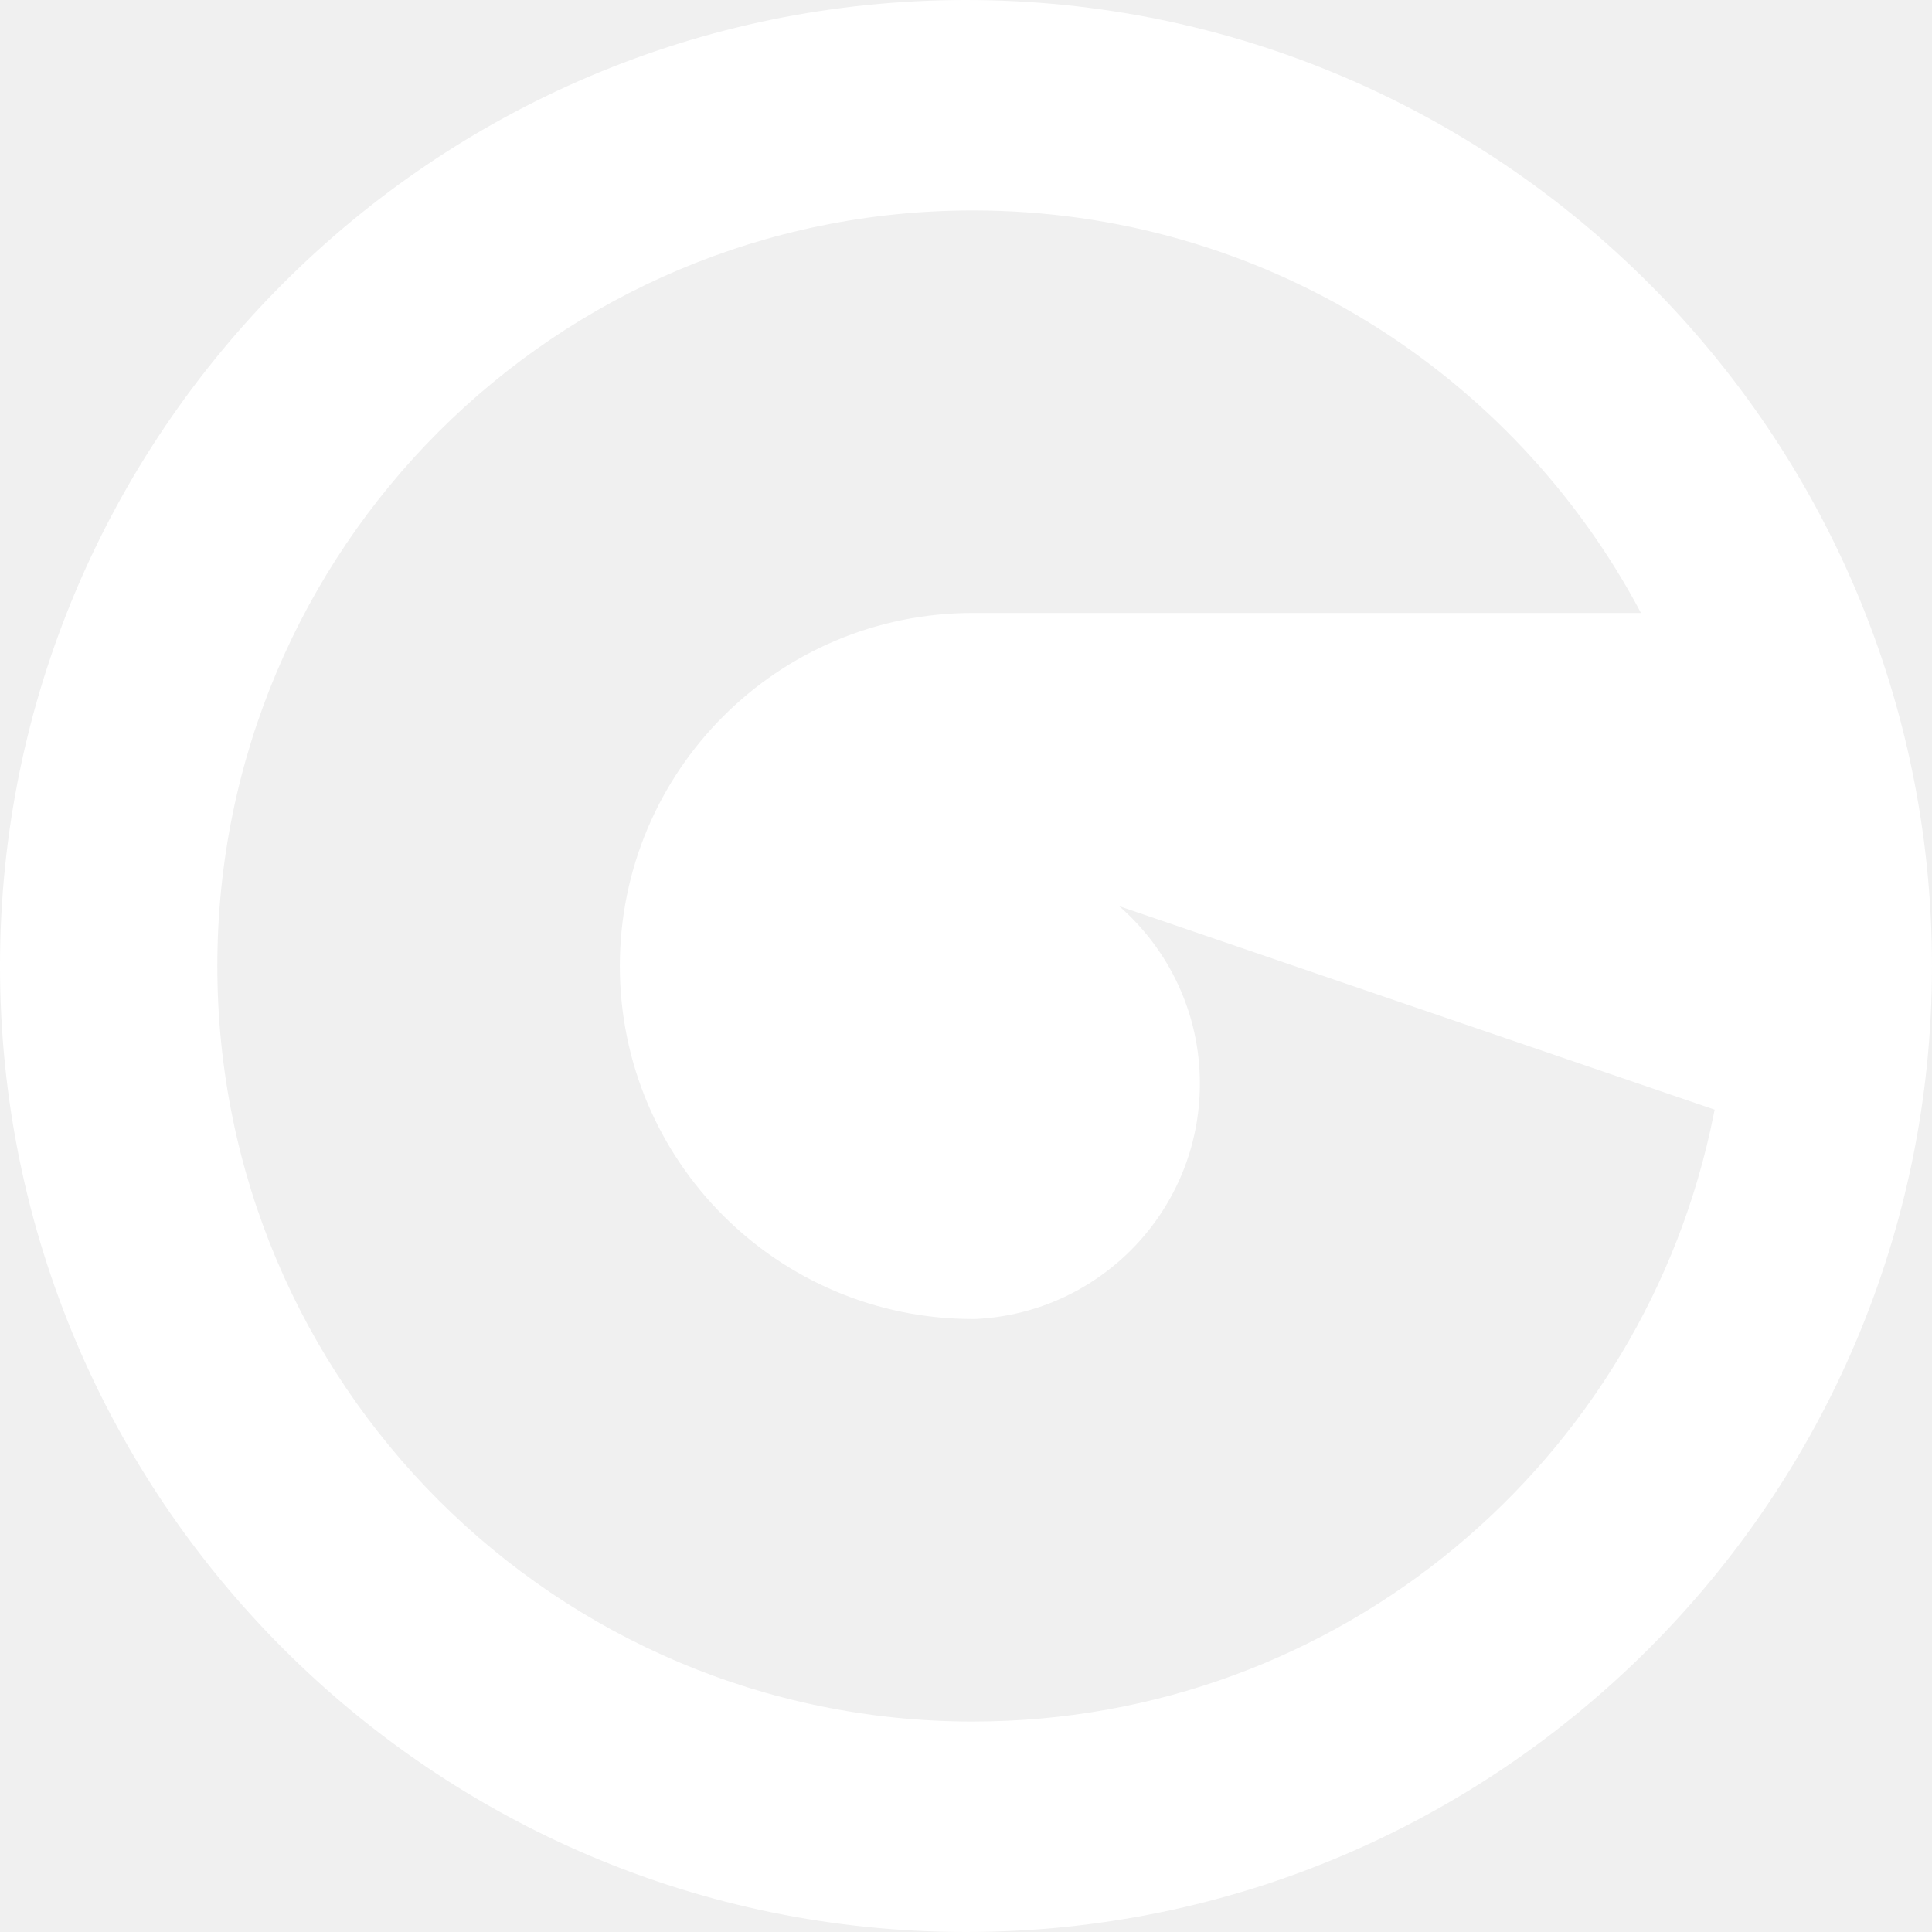
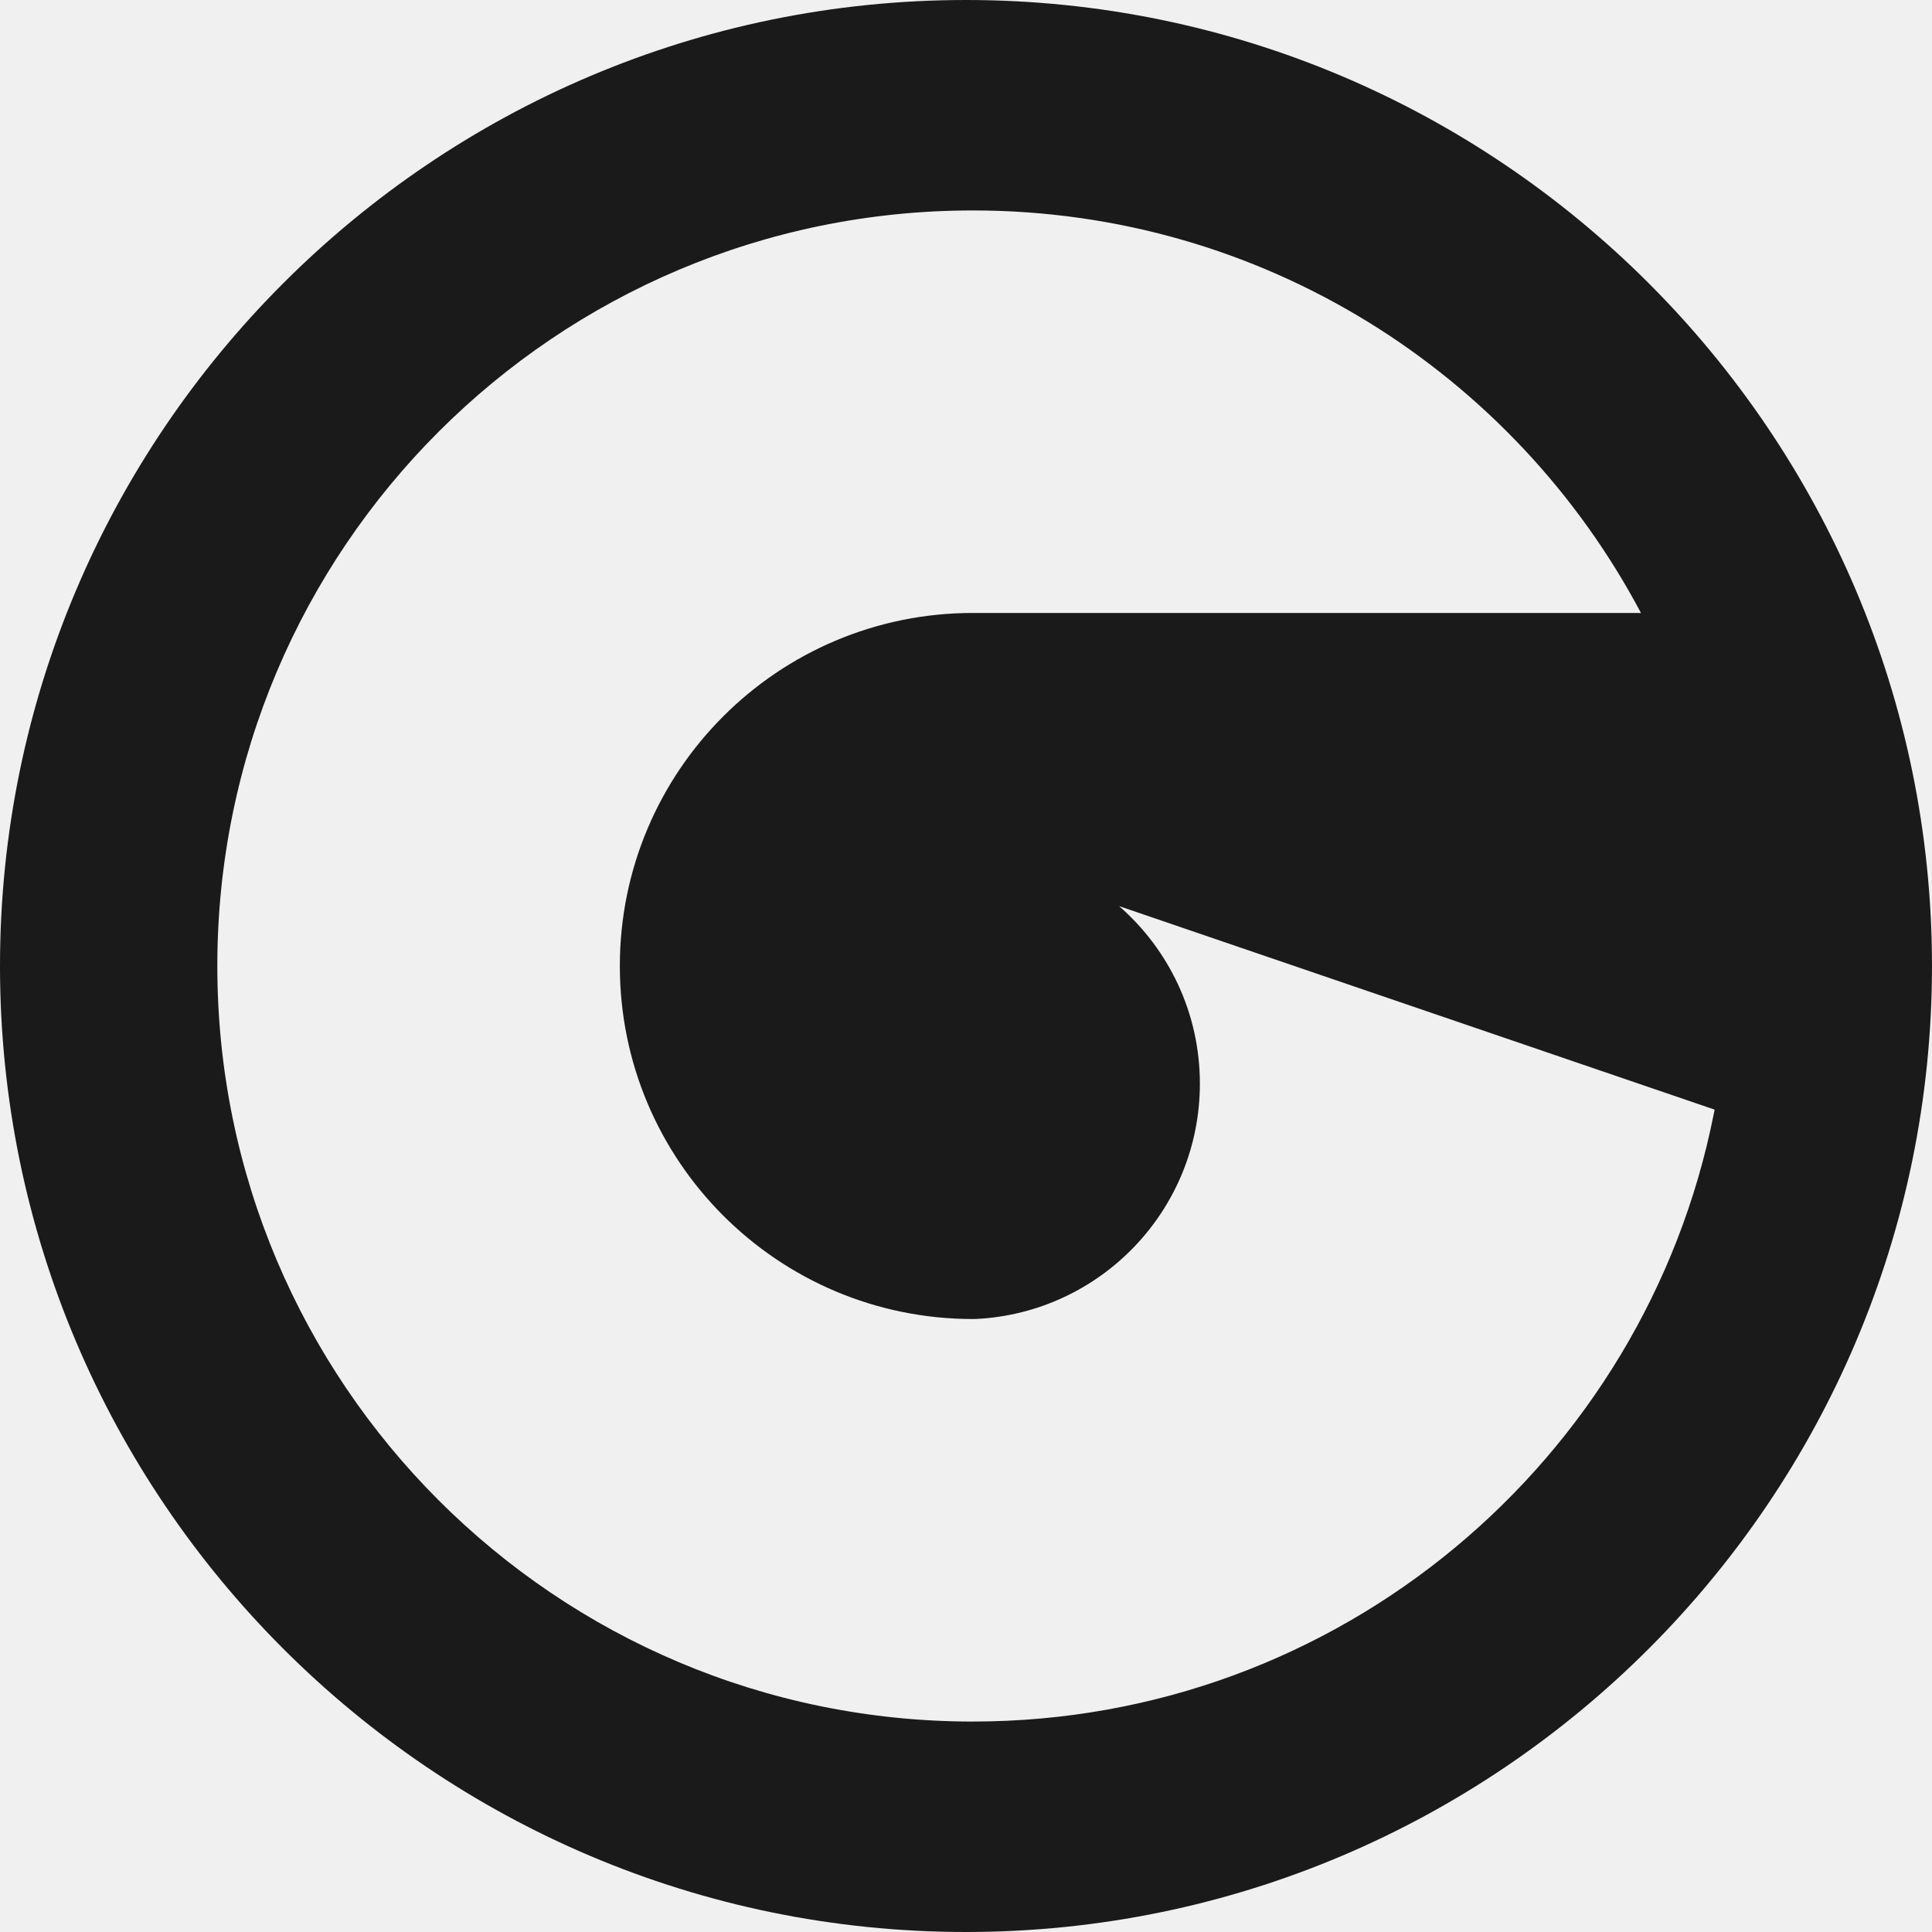
<svg xmlns="http://www.w3.org/2000/svg" id="Logo" viewBox="0 0 862.05 862.05">
-   <defs>
-     <style>
-       .cls-1 {
-         fill: #fff;
-       }
-     </style>
-   </defs>
-   <path class="cls-1" d="M431.02,0C193.35,0,0,193.35,0,431.02s193.35,431.03,431.02,431.03,431.02-193.36,431.02-431.03S668.69,0,431.02,0ZM434.09,768.15c-186.19,0-337.12-150.93-337.12-337.12S247.9,93.9,434.09,93.9c129.28,0,241.54,72.78,298.1,179.6h-298.1c-87,0-157.52,70.53-157.52,157.52s70.53,157.52,157.52,157.52c.52,0,1.04-.02,1.56-.03,55.55-2.82,99.73-48.75,99.73-105.01,0-31.58-13.94-59.88-35.98-79.15v-.02s258.54,88.35,258.54,88.35l7.13,2.44-.4,1.94c-30.7,154.56-167.02,271.08-330.59,271.08Z" />
+   <style type="text/css" id="current-color-scheme">
+     .ColorScheme-Text {
+       color:#1a1a1a;
+     }
+     .ColorScheme-Background {
+       color:#fff;
+     }
+     .ColorScheme-Accent {
+       color:#1a1a1a;
+     }
+     .ColorScheme-ButtonText {
+       color:#1a1a1a;
+     }
+   </style>
+   <path class="ColorScheme-Text" d="M431.02,0C193.35,0,0,193.35,0,431.02s193.35,431.03,431.02,431.03,431.02-193.36,431.02-431.03S668.69,0,431.02,0ZM434.09,768.15c-186.19,0-337.12-150.93-337.12-337.12S247.9,93.9,434.09,93.9c129.28,0,241.54,72.78,298.1,179.6h-298.1c-87,0-157.52,70.53-157.52,157.52s70.53,157.52,157.52,157.52c.52,0,1.04-.02,1.56-.03,55.55-2.82,99.73-48.75,99.73-105.01,0-31.58-13.94-59.88-35.98-79.15v-.02s258.54,88.35,258.54,88.35l7.13,2.44-.4,1.94c-30.7,154.56-167.02,271.08-330.59,271.08Z" style="fill:currentColor" />
</svg>
